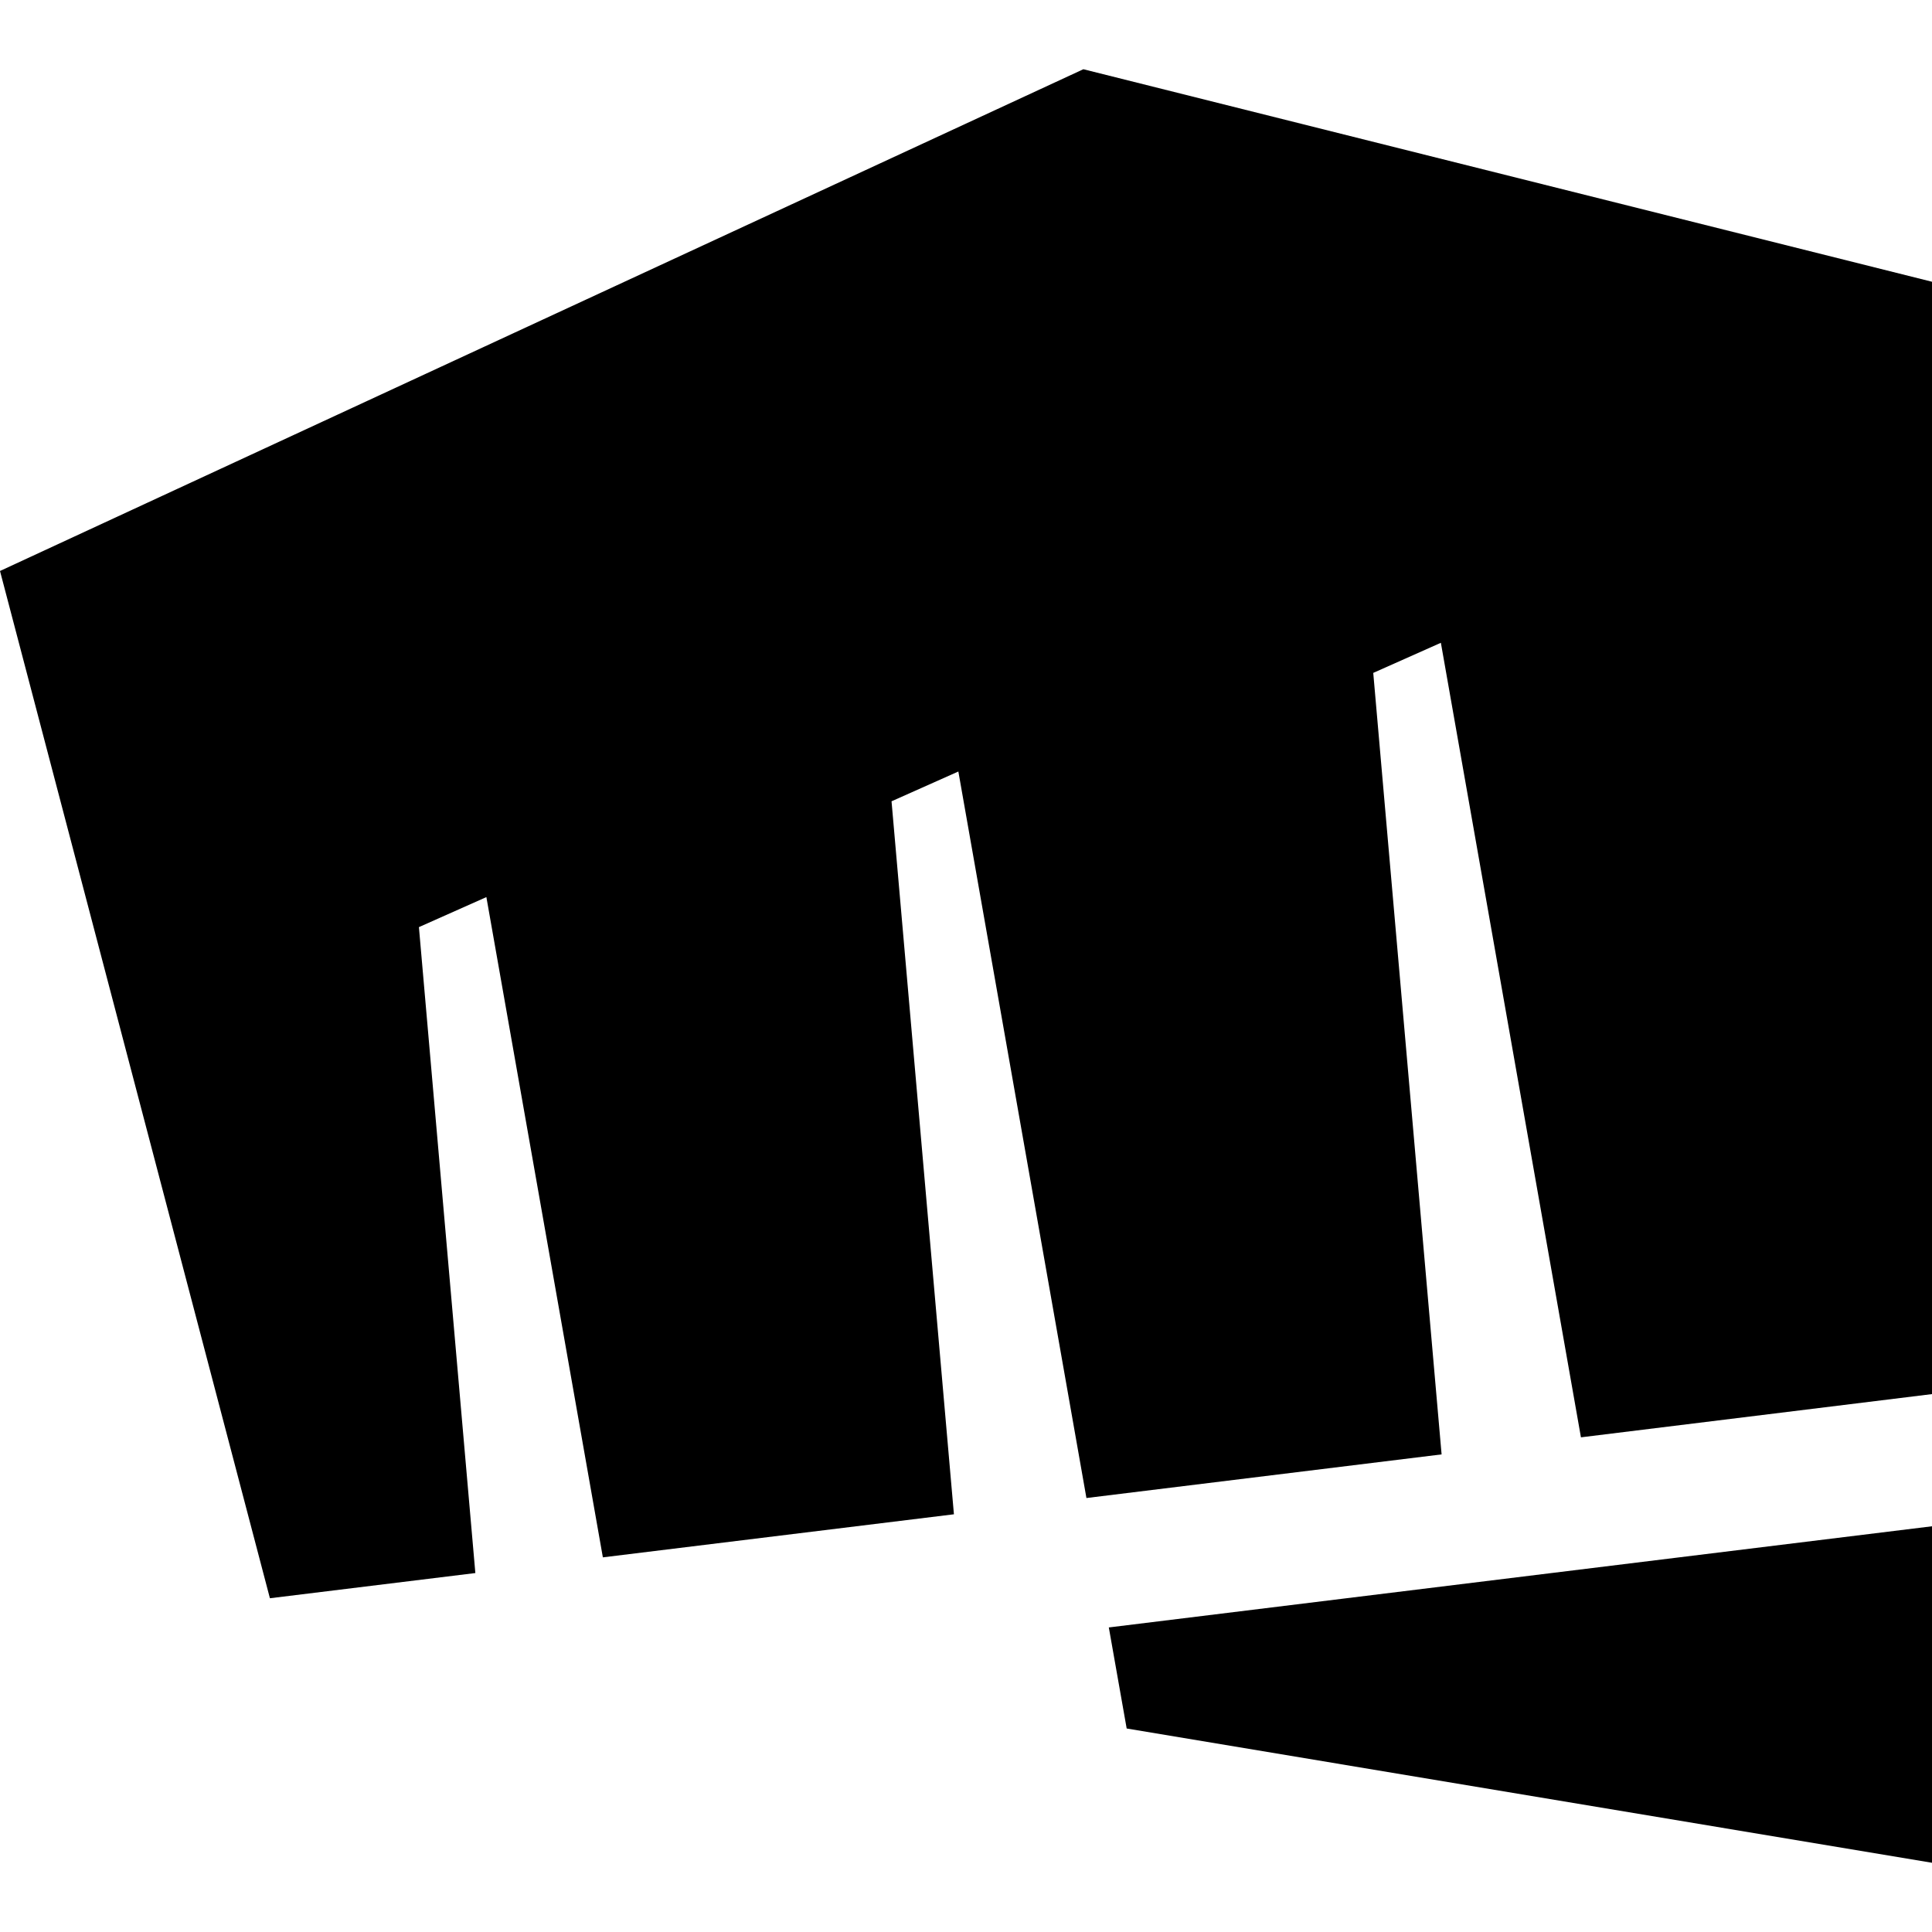
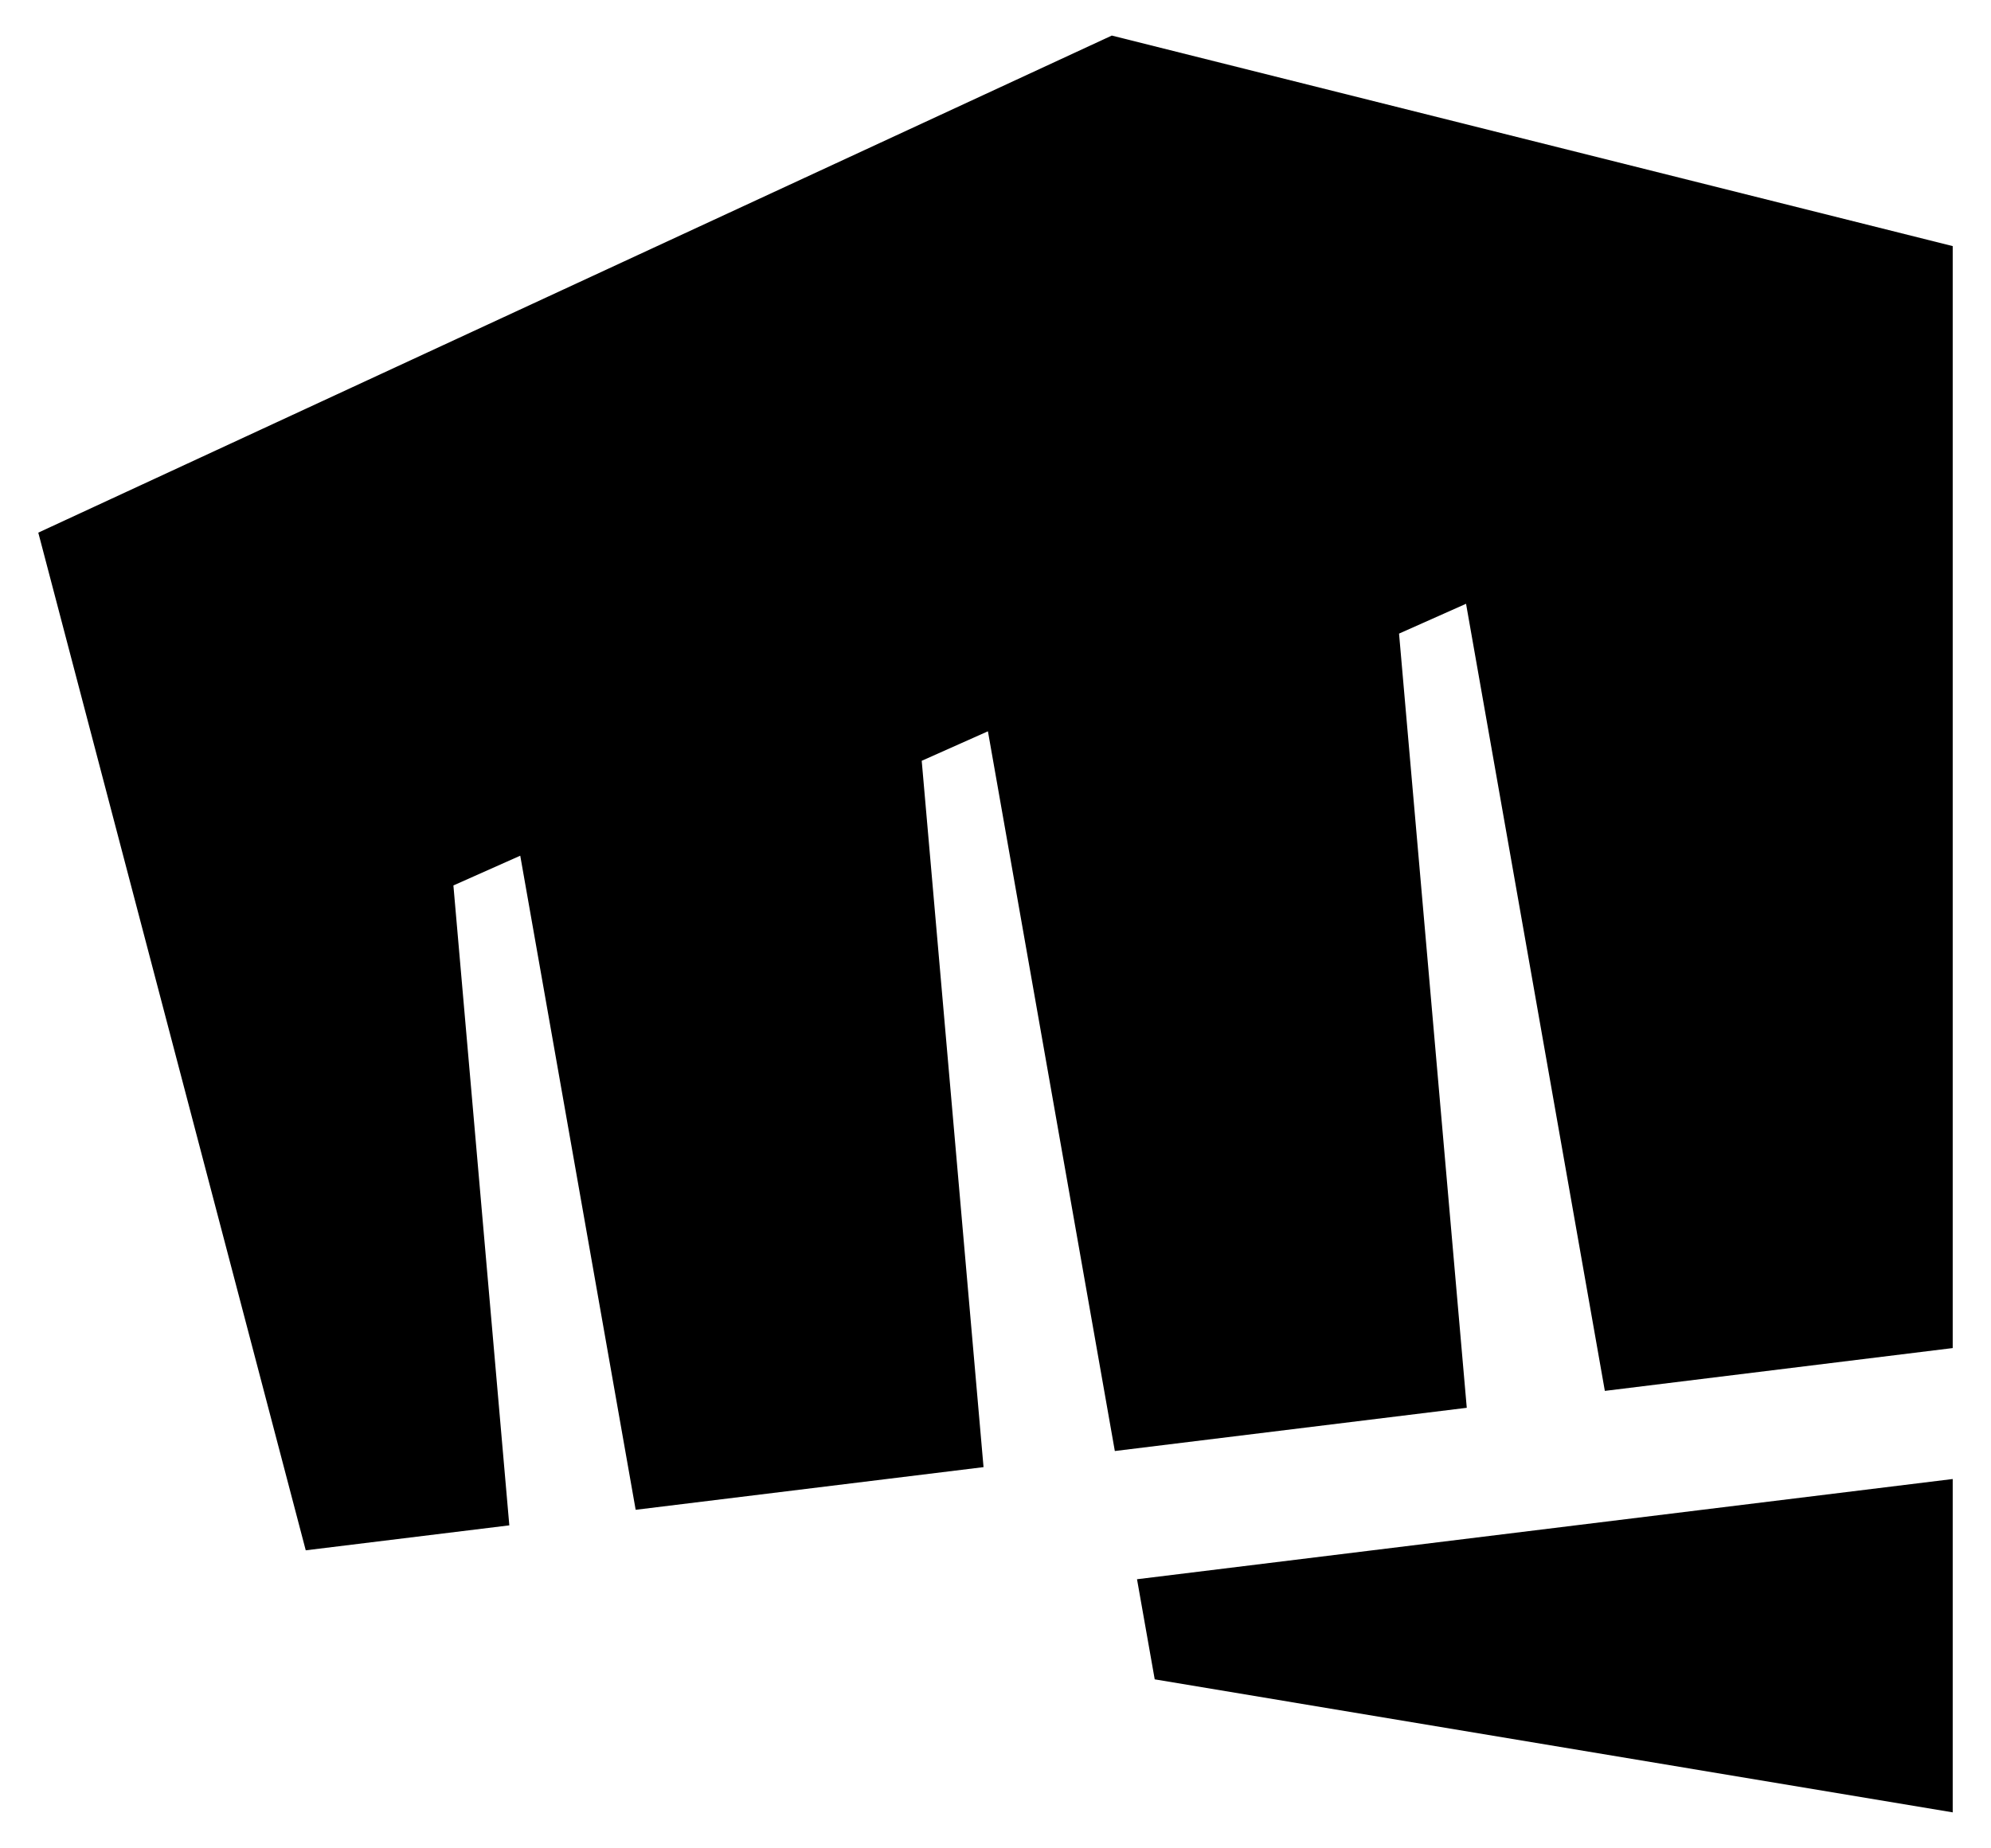
- <svg xmlns="http://www.w3.org/2000/svg" role="img" viewBox="0 0 24 24">
+ <svg xmlns="http://www.w3.org/2000/svg" role="img" viewBox="-0.48 0.414 24.96 23.171">
  <path d="M13.458.86 0 7.093l3.353 12.761 2.552-.313-.701-8.024.838-.373 1.447 8.202 4.361-.535-.775-8.857.83-.37 1.591 9.025 4.412-.542-.849-9.708.84-.374 1.74 9.87L24 17.318V3.5Zm.316 19.356.222 1.256L24 23.14v-4.18l-10.22 1.256Z" />
</svg>
